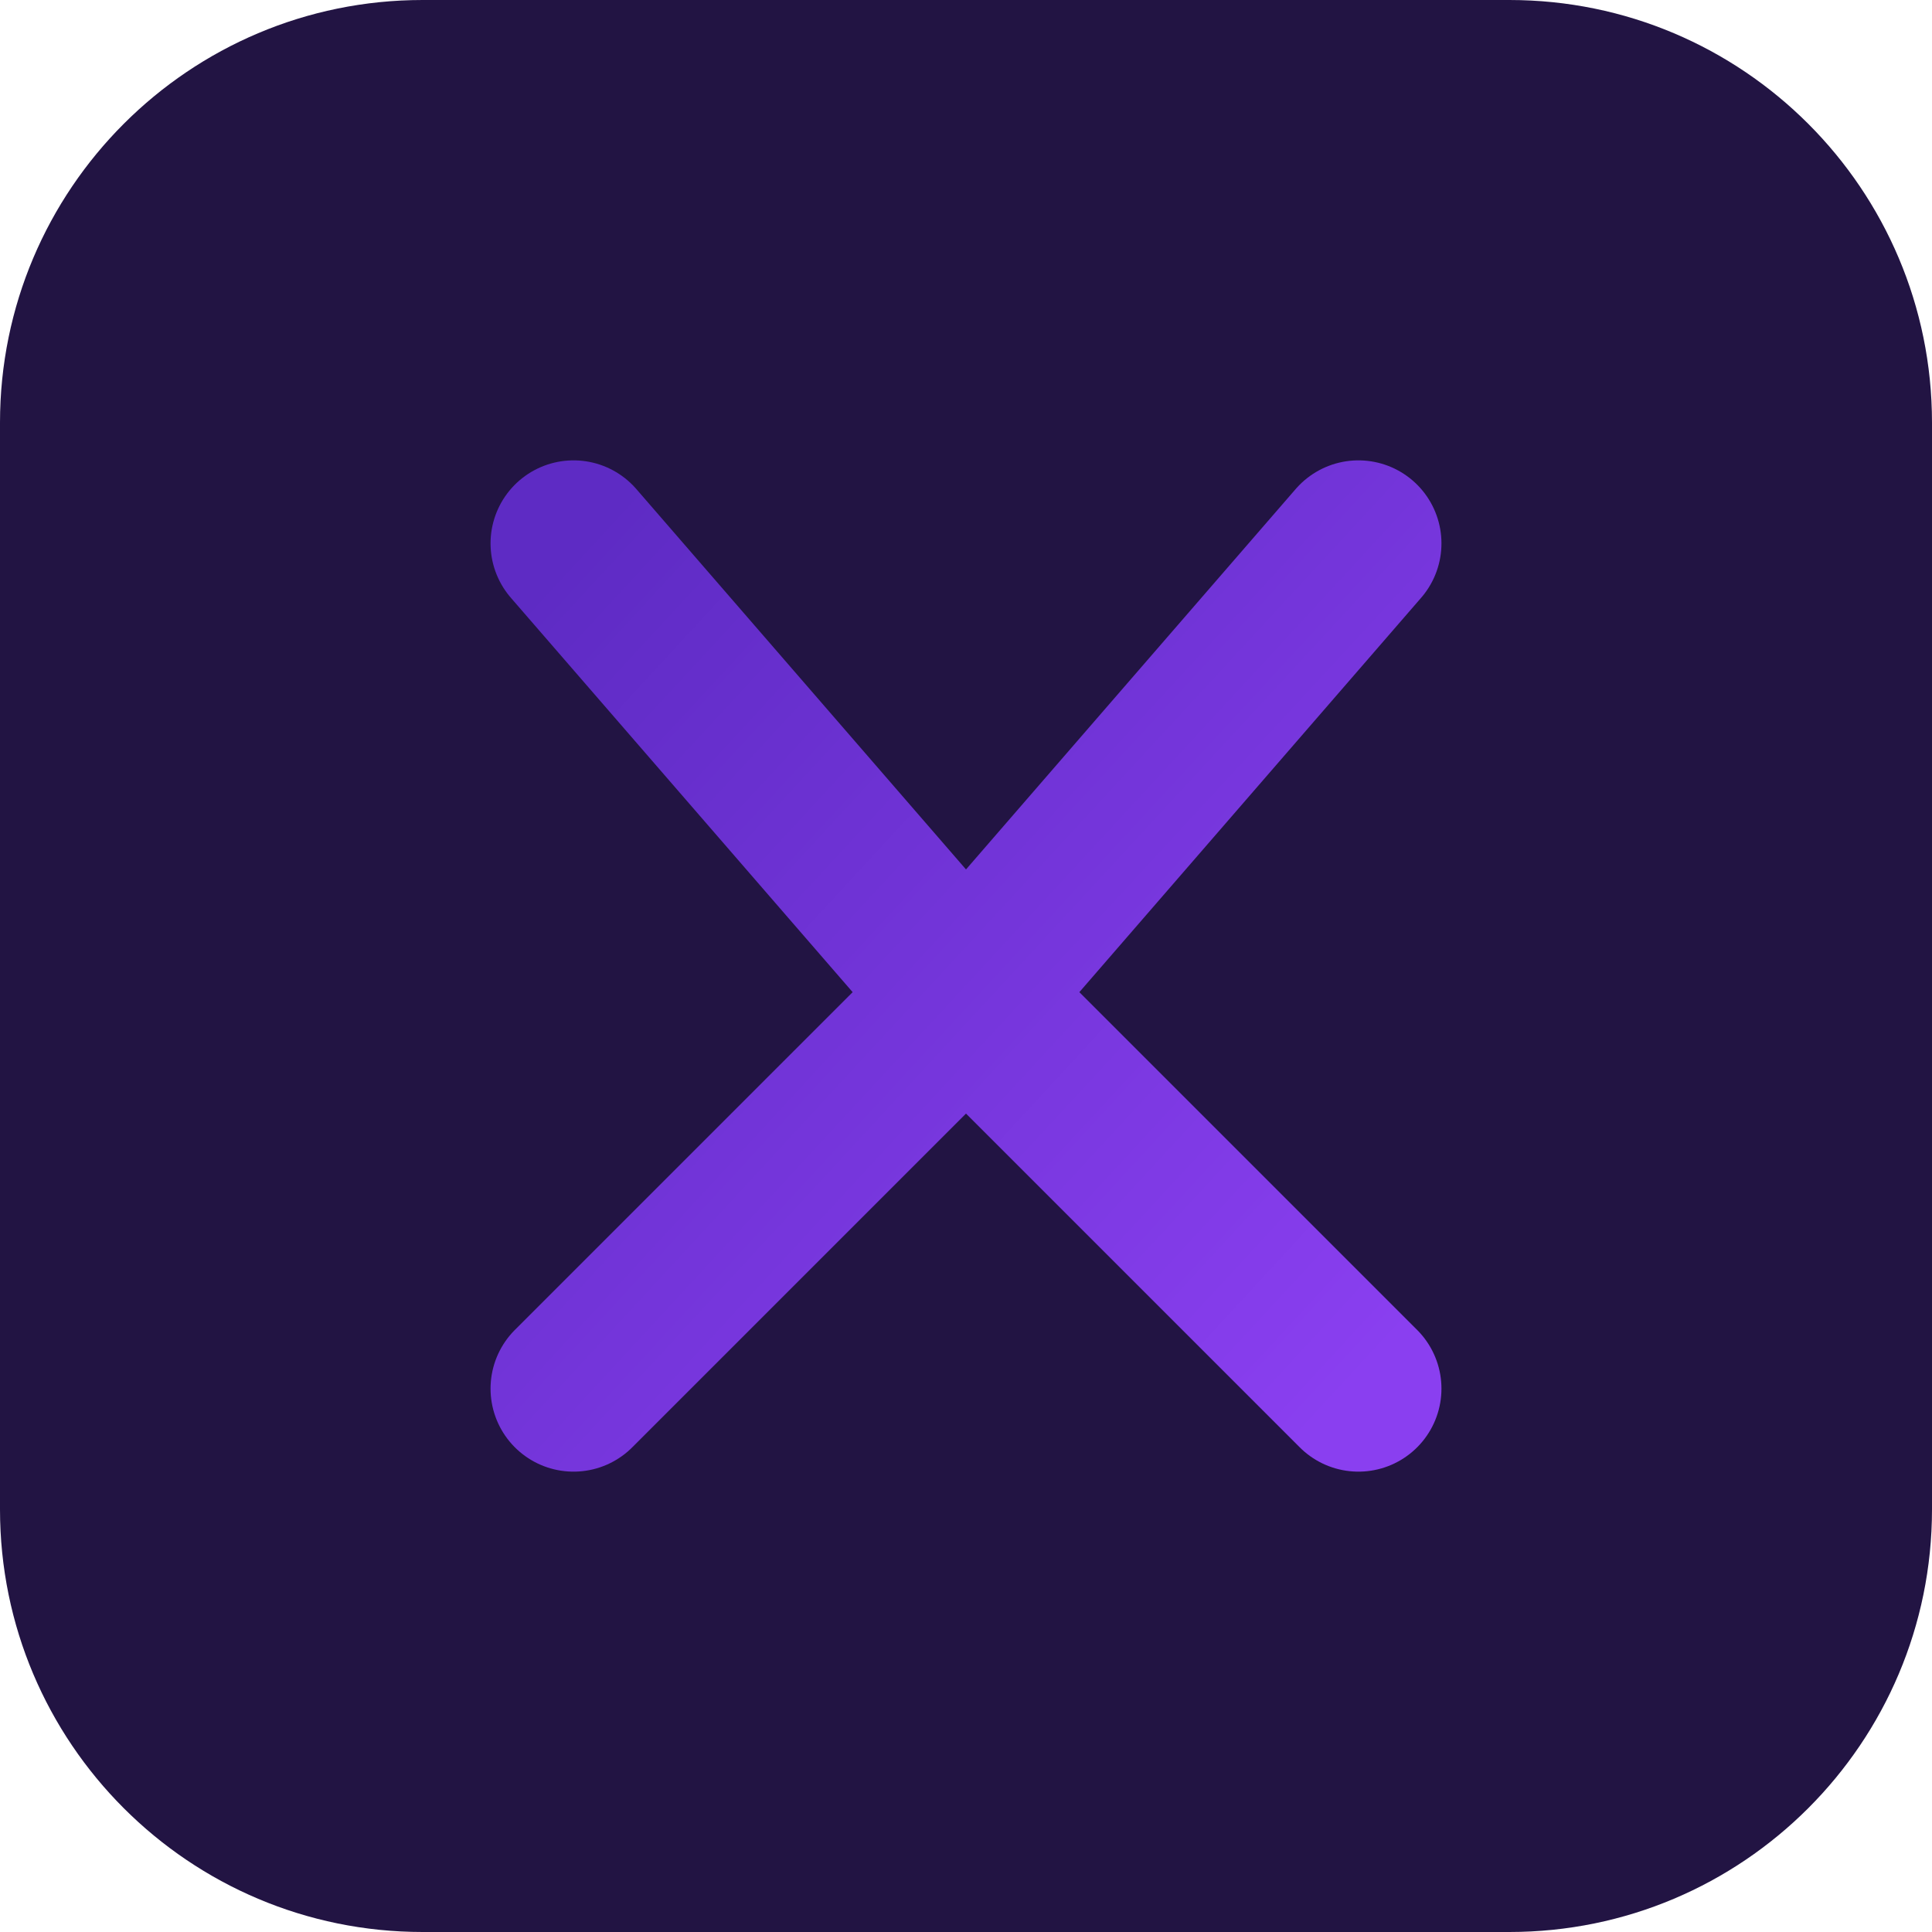
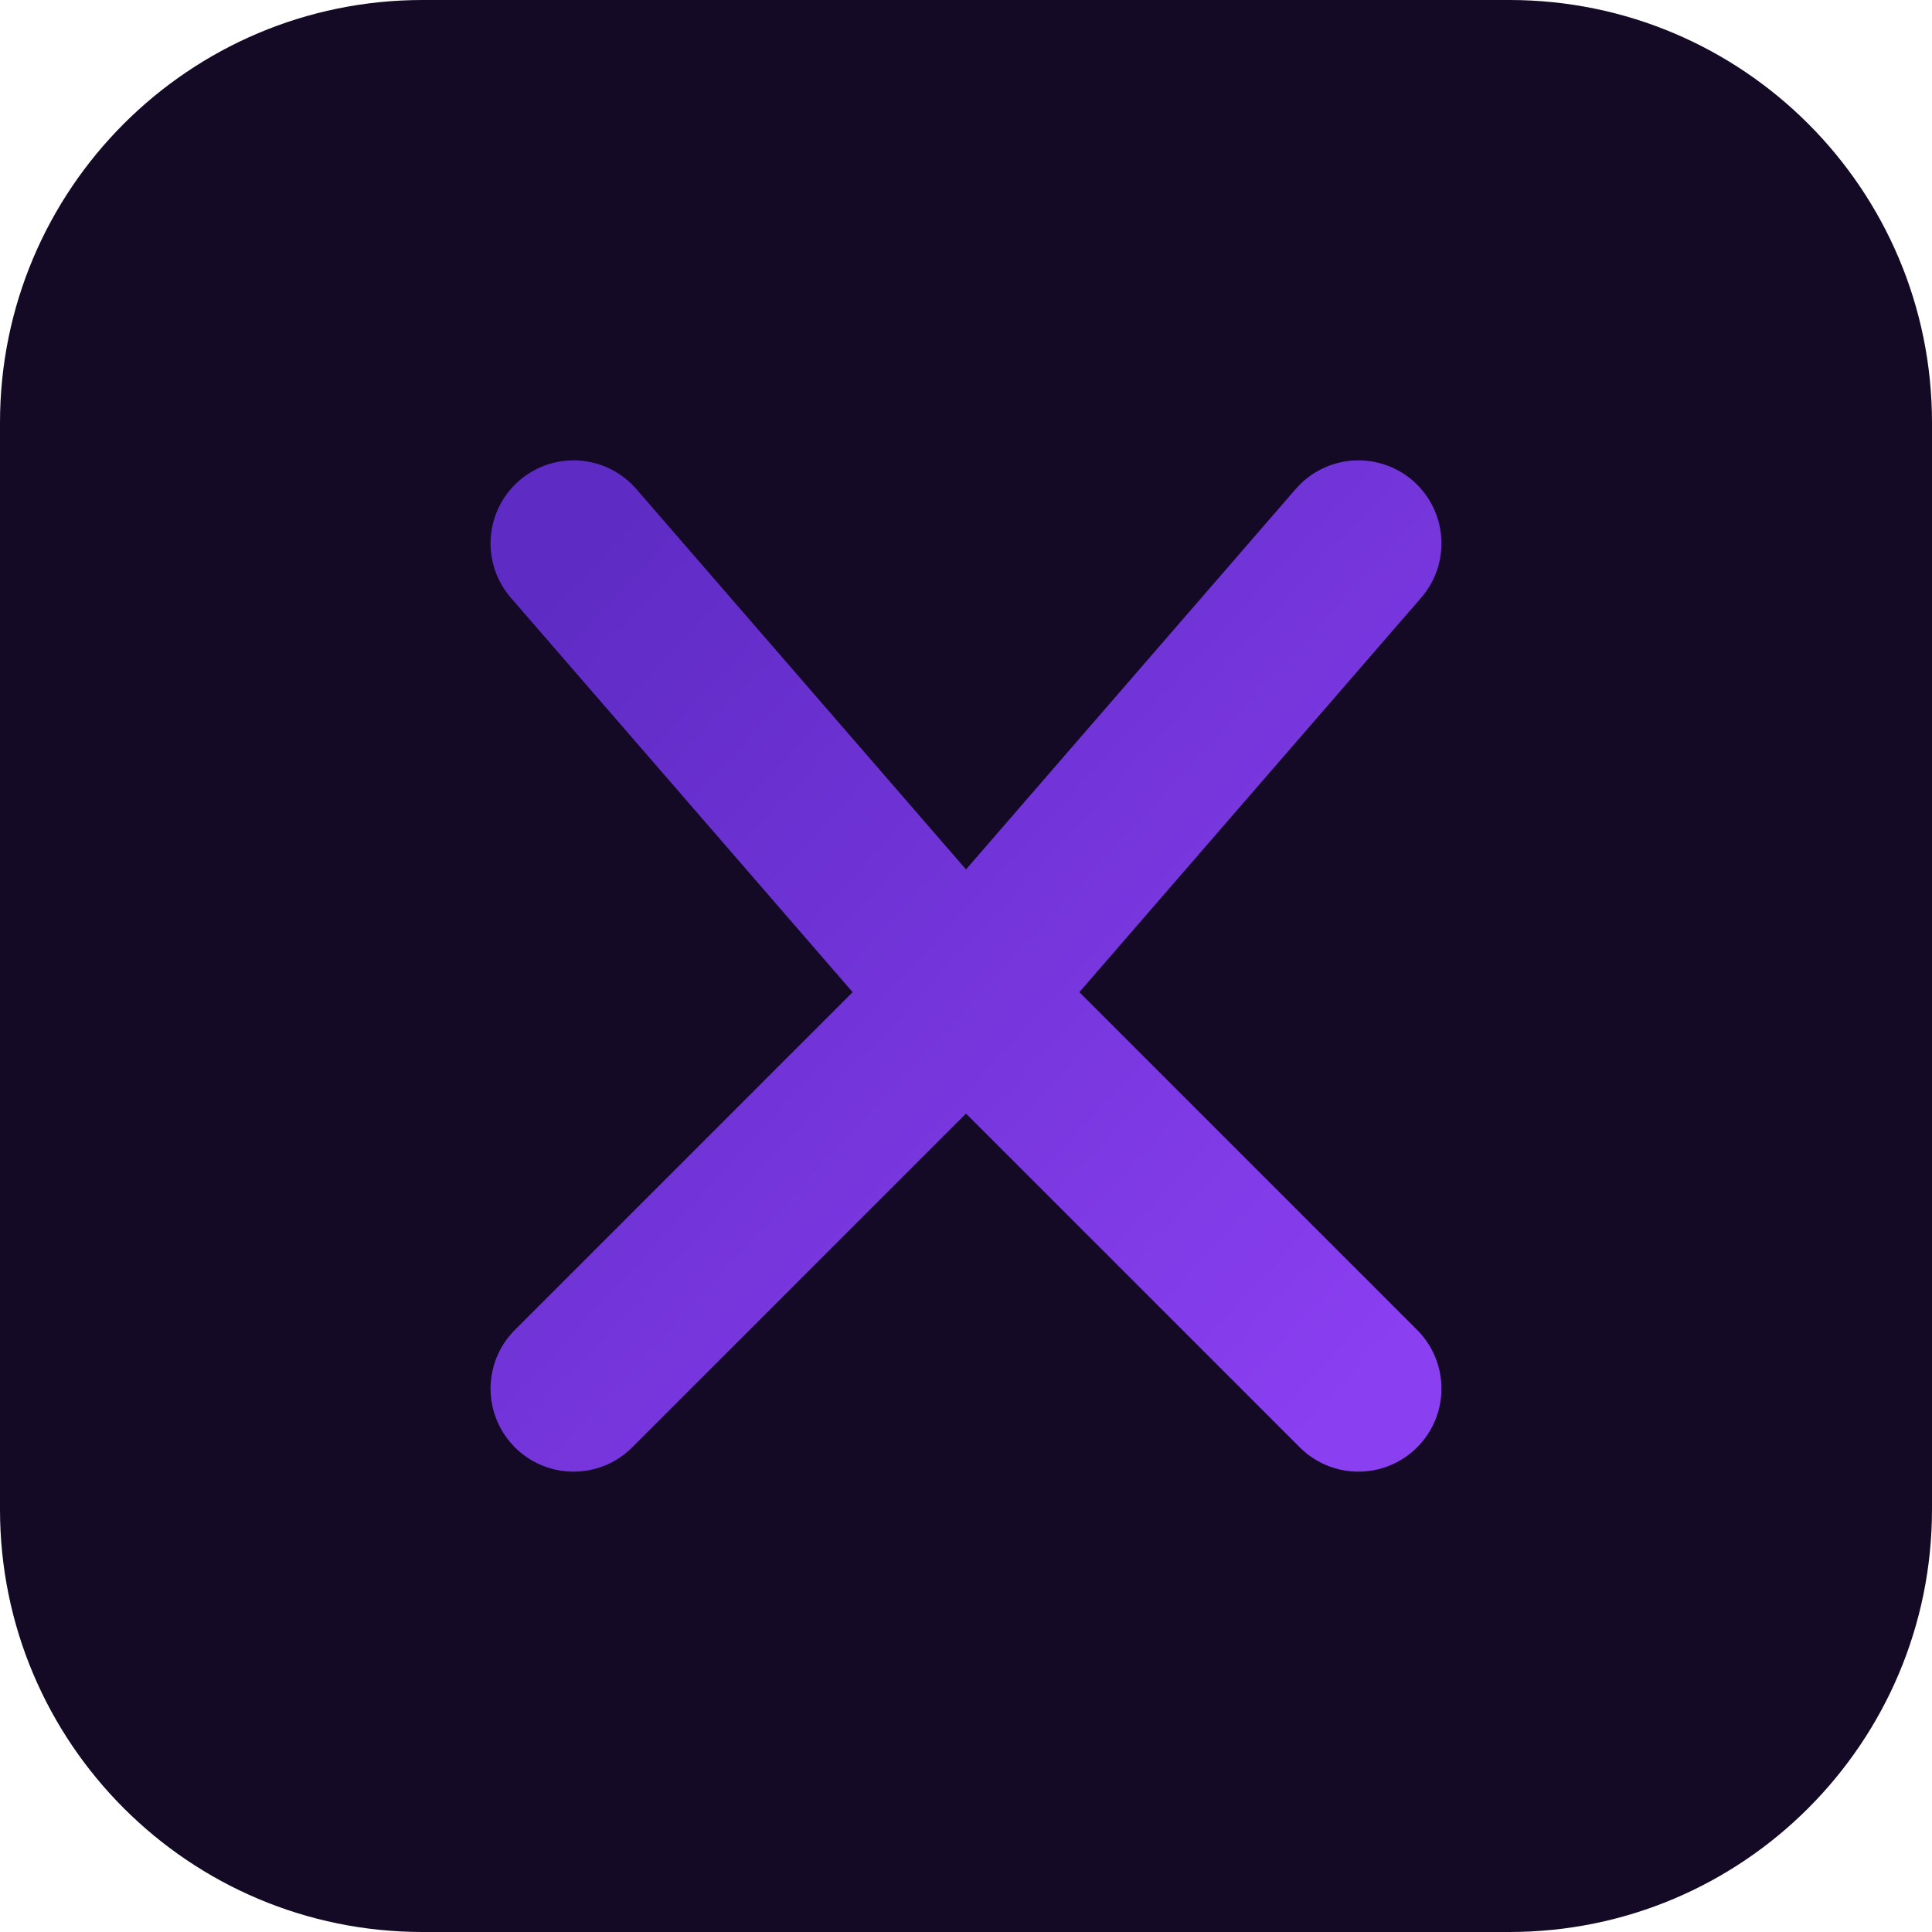
<svg xmlns="http://www.w3.org/2000/svg" viewBox="0 0 64 64">
  <defs>
    <linearGradient id="g" x1="0" y1="0" x2="1" y2="1">
      <stop offset="0" stop-color="#5E2BC4" />
      <stop offset="1" stop-color="#8A3FF0" />
    </linearGradient>
  </defs>
-   <rect width="64" height="64" rx="14" fill="#221443" />
+   <rect width="64" height="64" rx="14" fill="#140a26" />
  <path d="M19 18 L32 33 L45 18 M19 46 L32 33 L45 46" fill="none" stroke="url(#g)" stroke-width="5.5" stroke-linecap="round" stroke-linejoin="round" />
</svg>
